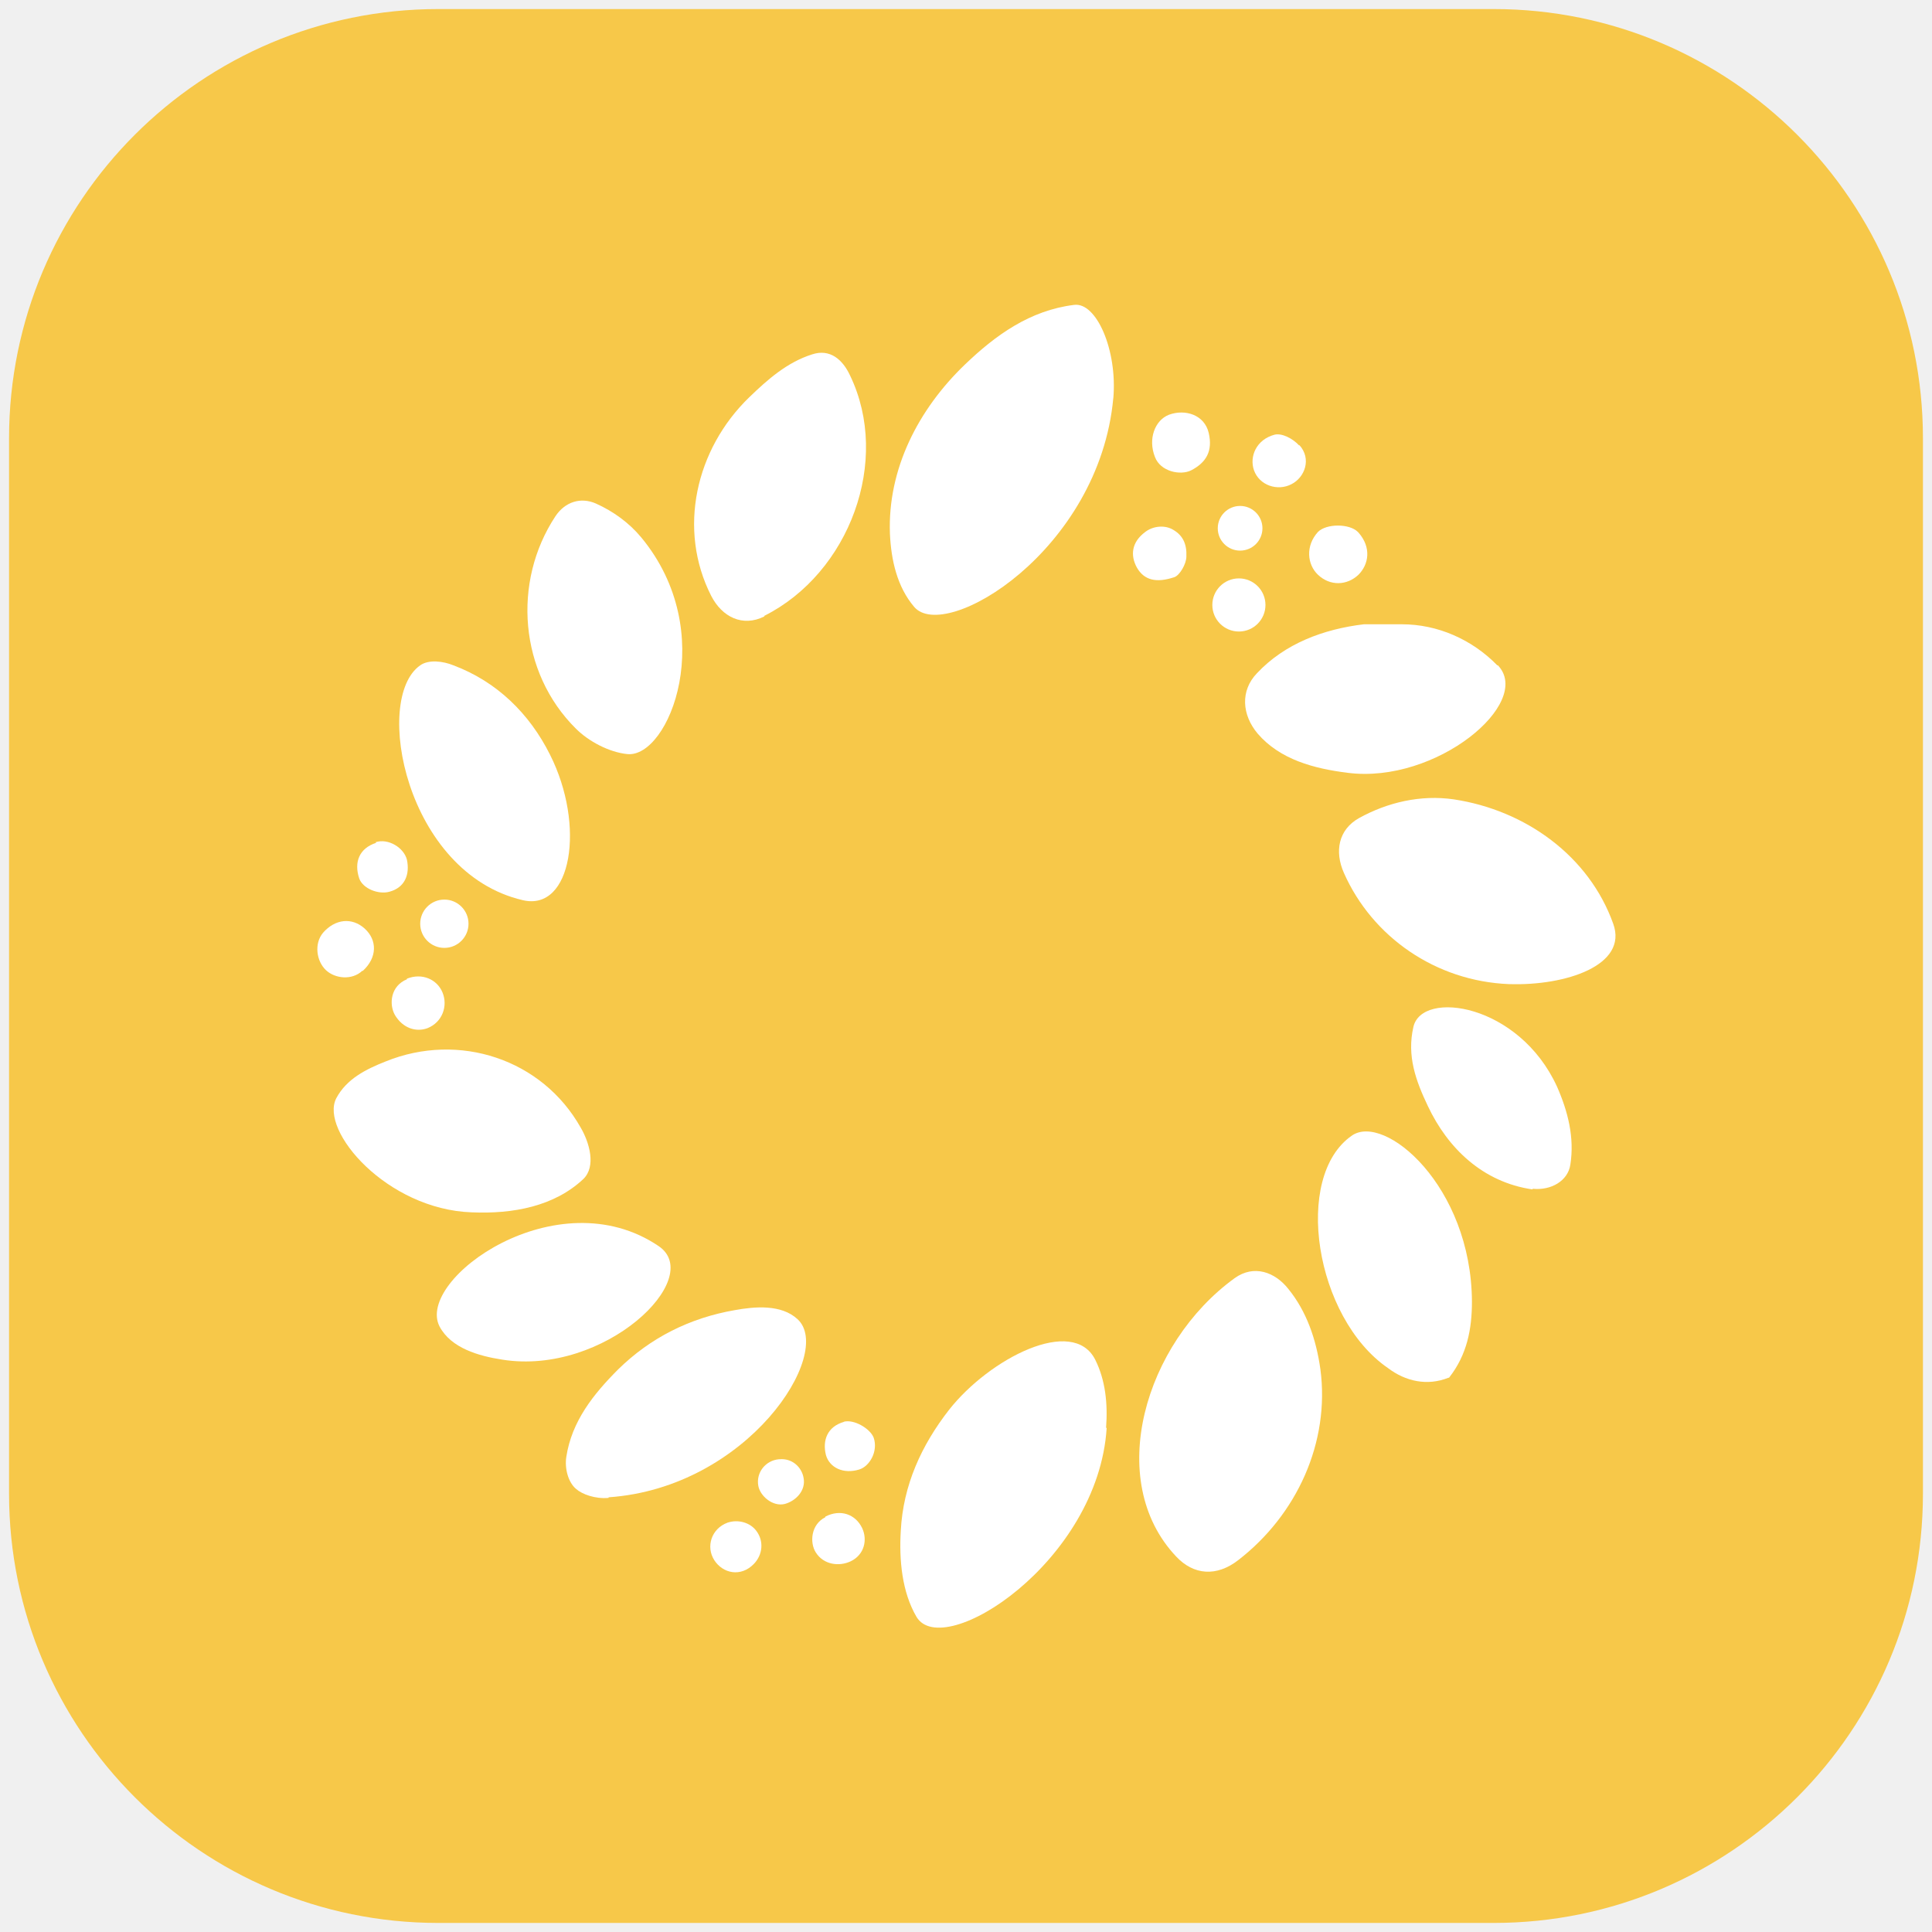
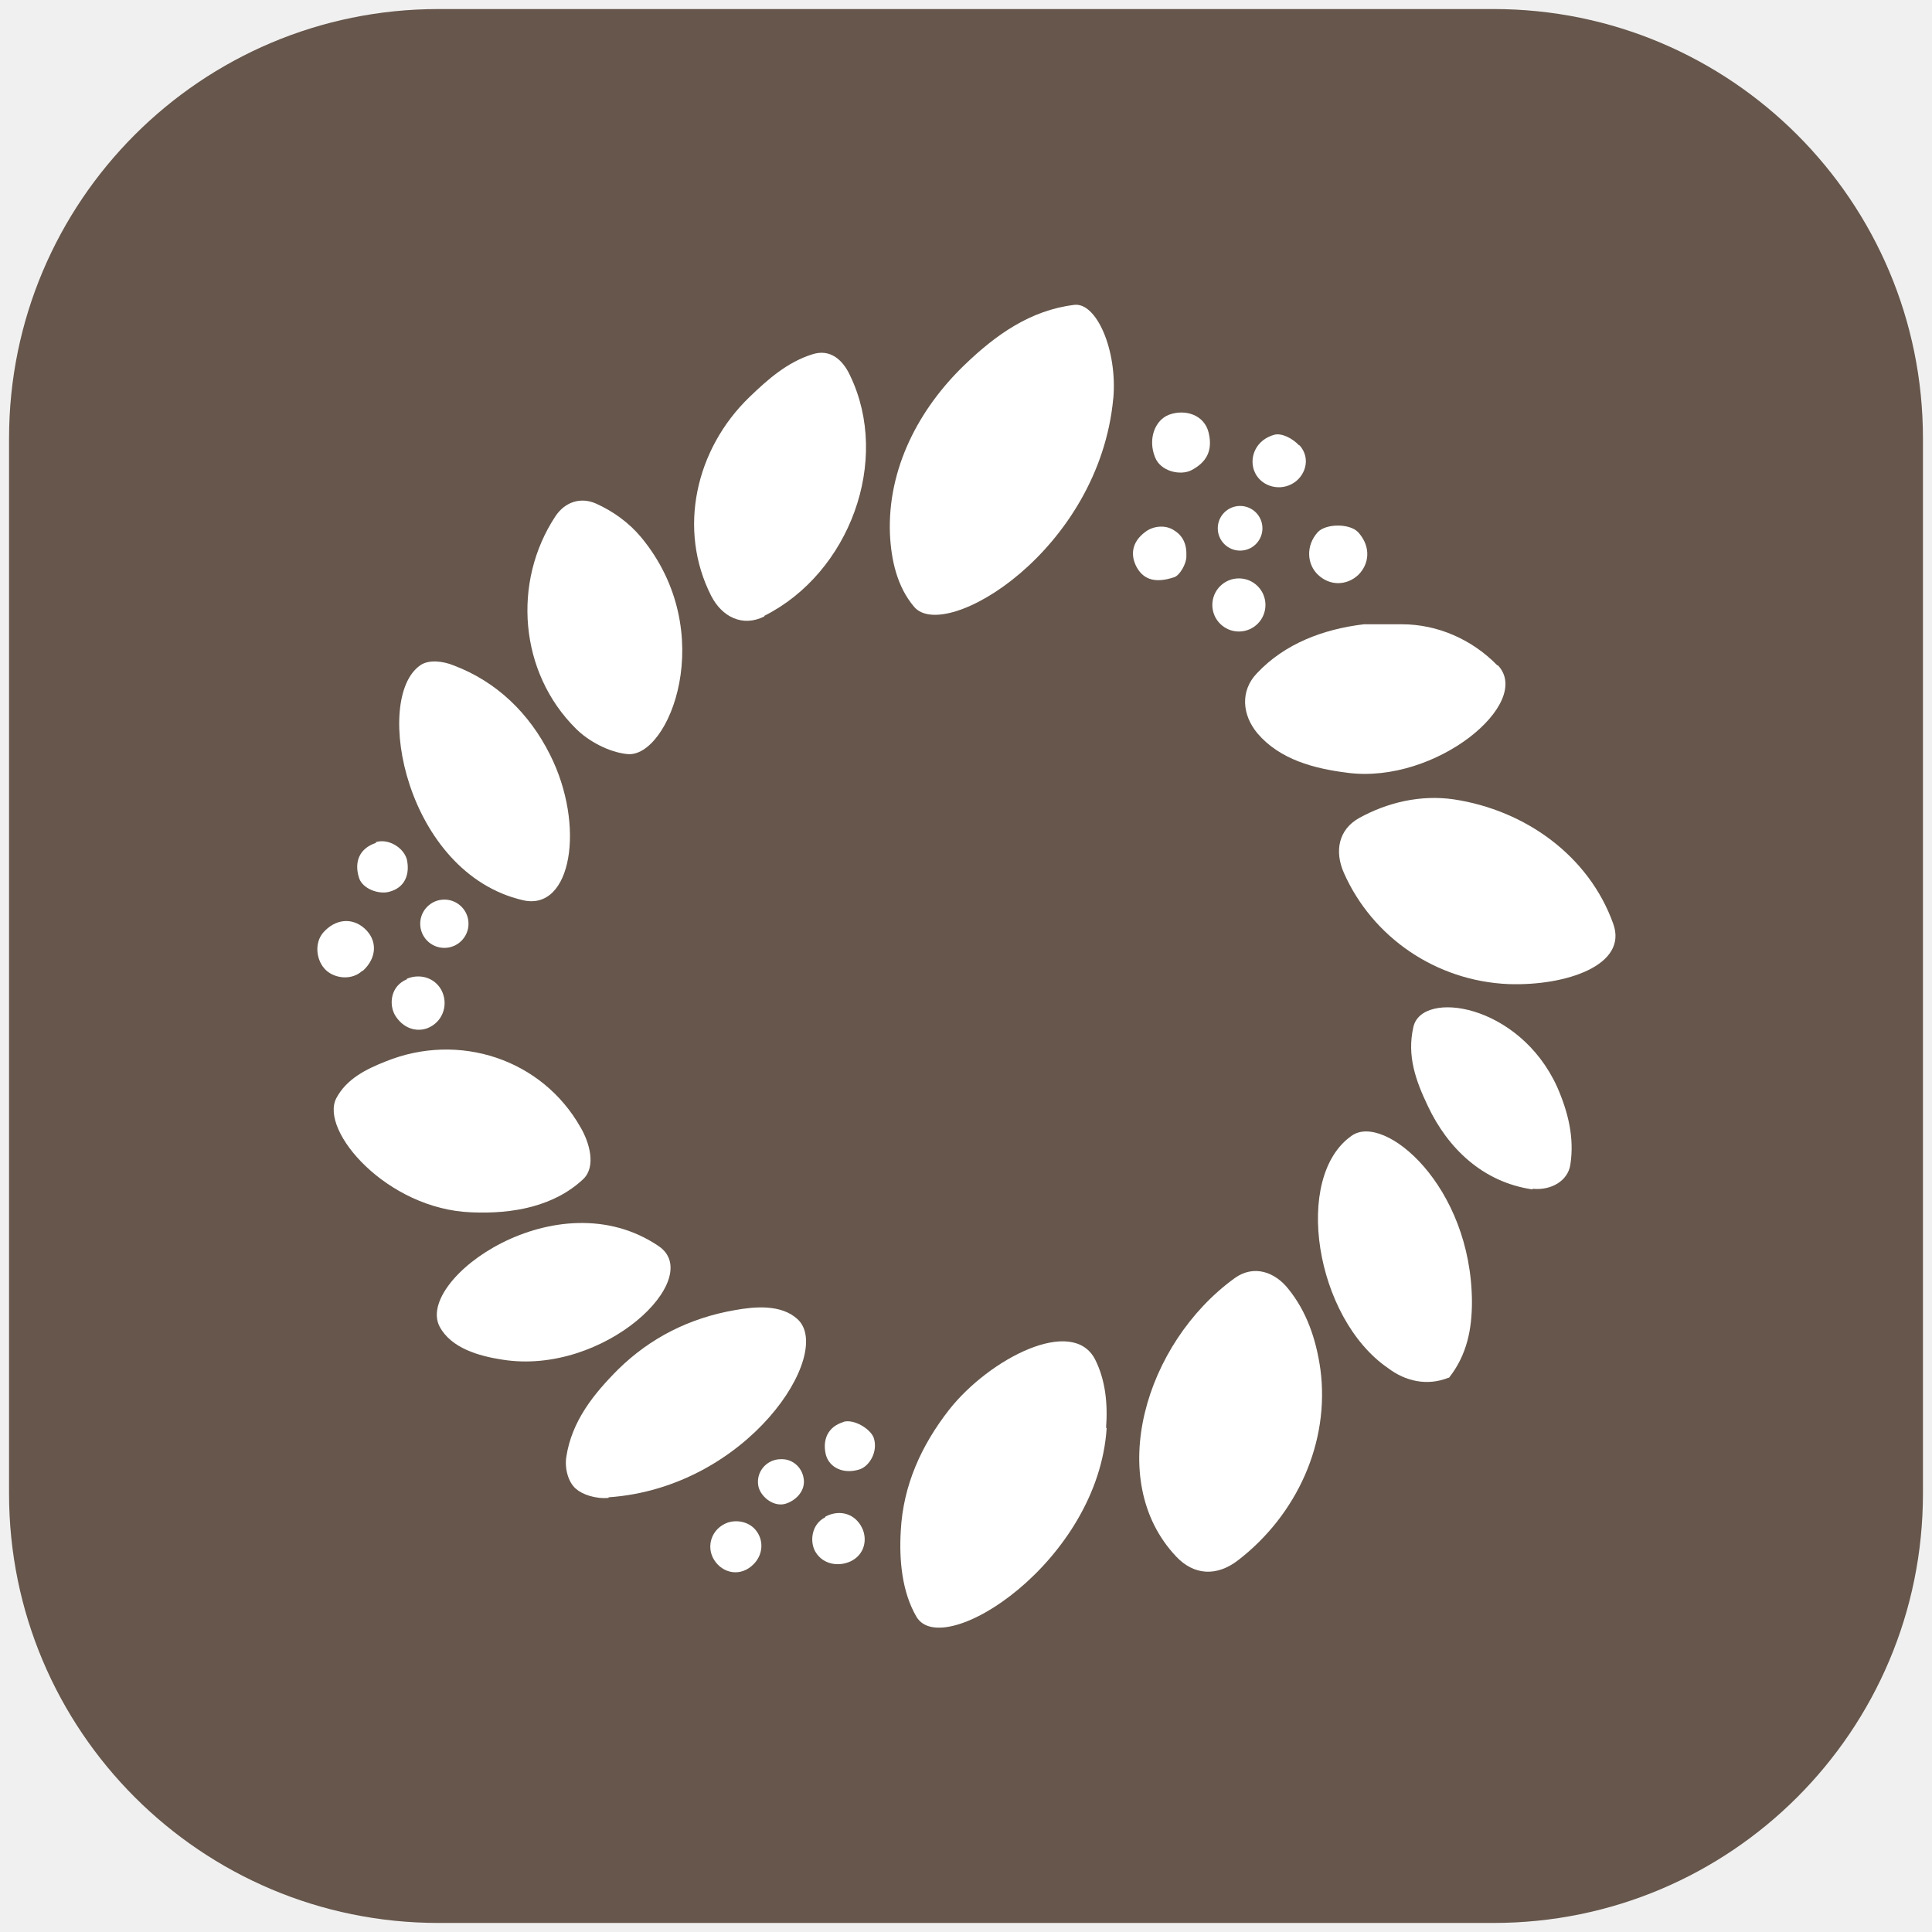
<svg xmlns="http://www.w3.org/2000/svg" id="_圖層_1" data-name="圖層 1" viewBox="0 0 32 32">
-   <rect x=".15" y=".15" width="31.7" height="31.7" rx="7.11" ry="7.11" fill="#f7c849" />
+   <rect x=".15" y=".15" width="31.7" height="31.7" rx="7.11" ry="7.11" fill="#66564b" />
  <g>
    <path d="M18.44,6.59c-.23,2.53-2.79,4.07-3.3,3.46-.28-.33-.38-.77-.4-1.21-.04-1.07.47-2.06,1.24-2.8.51-.49,1.08-.9,1.81-.99.37-.05.72.75.65,1.55Z" fill="#fff" />
    <path d="M18.33,23.65c-.14,2.22-2.71,3.87-3.15,3.13-.24-.41-.29-.94-.26-1.43.04-.75.34-1.41.8-2,.67-.85,2.05-1.56,2.42-.83.17.34.21.73.18,1.13Z" fill="#fff" />
    <path d="M20.51,25.84c-.36.28-.74.25-1.03-.06-1.19-1.26-.52-3.53.97-4.61.32-.23.67-.1.89.18.3.37.46.83.53,1.33.16,1.21-.39,2.41-1.36,3.16Z" fill="#fff" />
    <path d="M24.99,16.3c-1.21-.05-2.26-.78-2.73-1.84-.16-.36-.09-.72.25-.91.47-.26,1.02-.39,1.57-.31,1.19.18,2.24.94,2.64,2.06.25.69-.79,1.03-1.72,1Z" fill="#fff" />
    <path d="M12.66,10.21c-.36.18-.7.01-.88-.34-.56-1.1-.26-2.43.63-3.29.31-.3.63-.58,1.04-.71.3-.1.51.09.63.35.68,1.41-.01,3.27-1.42,3.98Z" fill="#fff" />
    <path d="M7.81,20.08c-1.4-.05-2.52-1.35-2.24-1.89.17-.32.49-.48.82-.61,1.21-.49,2.59-.04,3.23,1.1.14.24.26.64.04.85-.48.45-1.16.58-1.85.55Z" fill="#fff" />
    <path d="M24.81,11.02c.59.62-1.02,1.97-2.49,1.78-.56-.07-1.12-.22-1.49-.65-.26-.31-.29-.71-.01-1,.46-.49,1.1-.73,1.77-.81h.63c.59,0,1.16.25,1.58.68Z" fill="#fff" />
    <path d="M10.39,12.49c-.3-.03-.64-.21-.85-.42-.94-.93-1.06-2.43-.34-3.52.16-.24.42-.32.67-.21.29.13.55.32.75.56,1.3,1.57.46,3.66-.23,3.59Z" fill="#fff" />
    <path d="M10.08,24.81c-.22.02-.44-.06-.54-.15-.13-.11-.19-.34-.16-.53.09-.59.45-1.04.86-1.45.53-.52,1.18-.85,1.93-.98.33-.06.77-.1,1.04.15.61.56-.82,2.79-3.13,2.95Z" fill="#fff" />
    <path d="M23.99,22.82c-.35.14-.71.06-1-.16-1.21-.83-1.58-3.17-.6-3.85.54-.38,1.98.83,1.99,2.75,0,.45-.08.88-.38,1.26Z" fill="#fff" />
    <path d="M9.11,12.5c.59,1.17.36,2.6-.45,2.41-1.94-.45-2.49-3.34-1.7-3.89.14-.1.38-.07.55,0,.72.27,1.26.8,1.6,1.48Z" fill="#fff" />
    <path d="M10.91,20.64c.78.53-.9,2.15-2.59,1.88-.39-.06-.85-.19-1.04-.55-.4-.78,1.95-2.47,3.63-1.33Z" fill="#fff" />
    <path d="M25.38,19.7c-.82-.12-1.4-.68-1.73-1.38-.2-.42-.35-.83-.24-1.31.14-.62,1.75-.39,2.38.99.18.41.29.84.22,1.29-.04.27-.32.43-.62.4Z" fill="#fff" />
    <path d="M19.13,7.57c-.12-.3,0-.61.23-.7.27-.1.59,0,.66.3s-.04.49-.29.62c-.18.09-.51.02-.6-.22Z" fill="#fff" />
    <path d="M22.5,8.82c.22.25.17.53,0,.7-.19.18-.47.19-.67,0-.18-.17-.21-.48,0-.71.14-.14.52-.14.66,0Z" fill="#fff" />
    <path d="M6,16.08c-.17.16-.45.13-.6-.01-.16-.15-.2-.44-.05-.62.2-.23.48-.26.69-.07s.21.48-.03.7Z" fill="#fff" />
    <path d="M19.45,9.56c-.3.1-.5.05-.62-.16-.11-.2-.09-.42.14-.59.13-.1.33-.12.47-.03.15.09.22.23.21.44,0,.12-.11.31-.2.34Z" fill="#fff" />
    <circle cx="20.52" cy="10.02" r=".44" fill="#fff" />
    <path d="M6.74,16.21c.25-.1.5.01.59.23s0,.49-.25.59c-.19.07-.41,0-.54-.22-.1-.18-.07-.48.2-.59Z" fill="#fff" />
    <path d="M21.52,7.37c.21.23.09.54-.13.65-.23.12-.53.02-.62-.23-.08-.23.04-.51.34-.59.12-.03.3.06.41.18Z" fill="#fff" />
    <path d="M13.67,25.12c.25-.13.5-.04.61.19.09.19.04.44-.19.55-.19.09-.45.06-.58-.15-.1-.16-.08-.46.16-.58Z" fill="#fff" />
    <path d="M12.49,25.9c-.22.23-.52.16-.66-.06s-.05-.52.22-.62c.18-.06.38,0,.48.14.12.16.11.39-.05.55Z" fill="#fff" />
    <path d="M6.22,13.95c.21-.07.47.09.52.29.05.24-.03.46-.29.53-.18.05-.44-.05-.5-.22-.09-.27,0-.5.28-.59Z" fill="#fff" />
    <path d="M13.97,23.55c.17-.05.44.11.5.26.08.23-.07.48-.24.53-.26.08-.49-.03-.55-.24-.06-.24.02-.47.3-.55Z" fill="#fff" />
    <circle cx="7.36" cy="15.3" r=".4" fill="#fff" />
    <path d="M12.91,24.17c.21-.02.37.13.4.31.04.21-.13.38-.31.43-.2.05-.41-.13-.44-.3-.04-.22.12-.42.34-.44Z" fill="#fff" />
    <circle cx="20.54" cy="8.75" r=".37" fill="#fff" />
  </g>
</svg>
